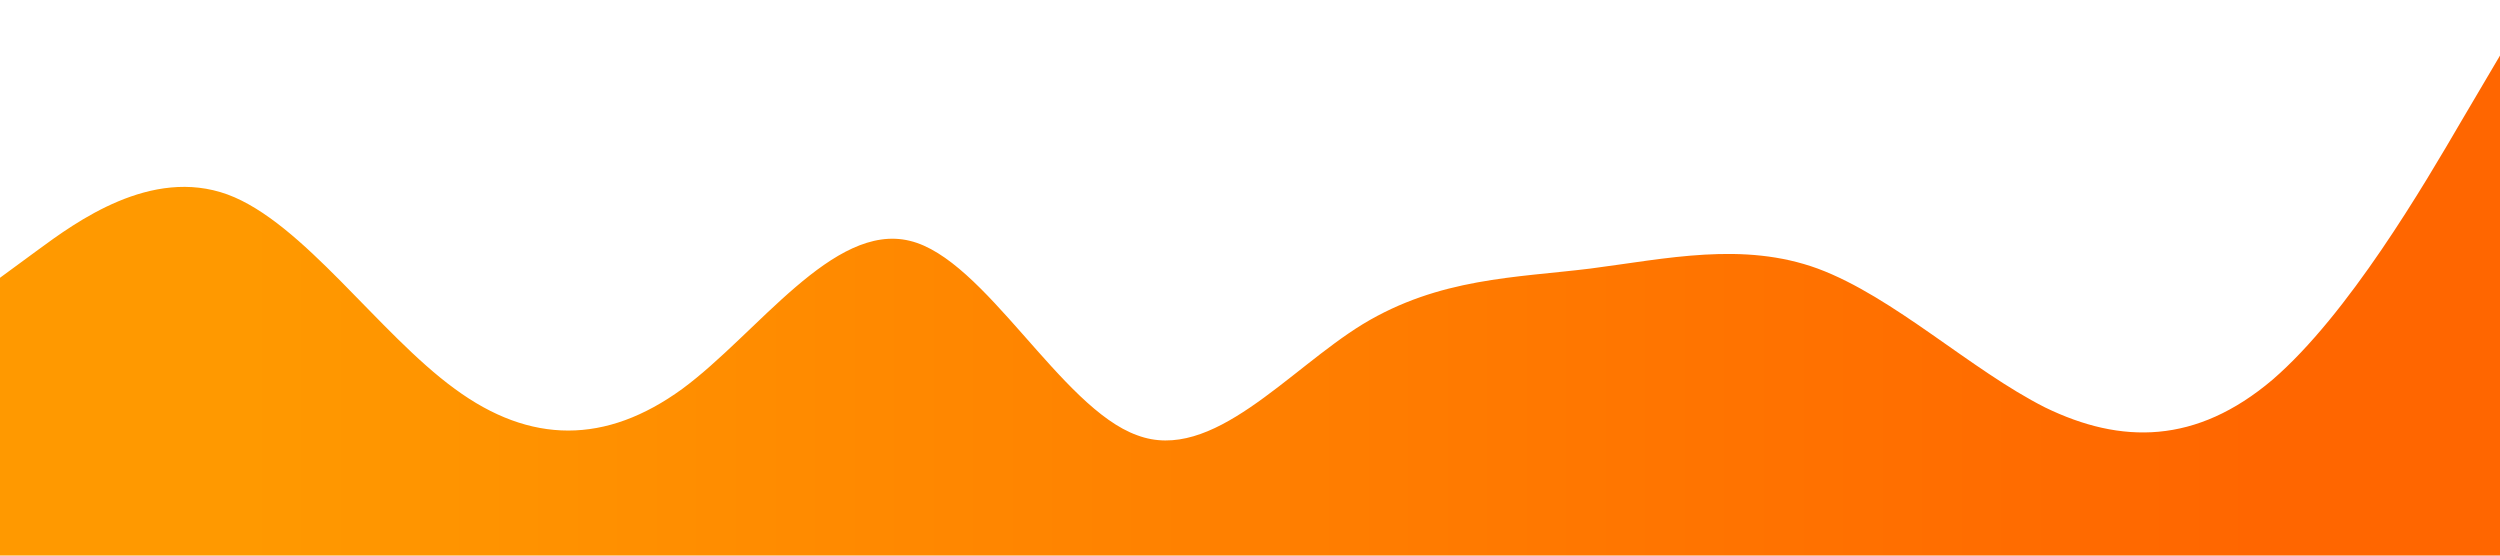
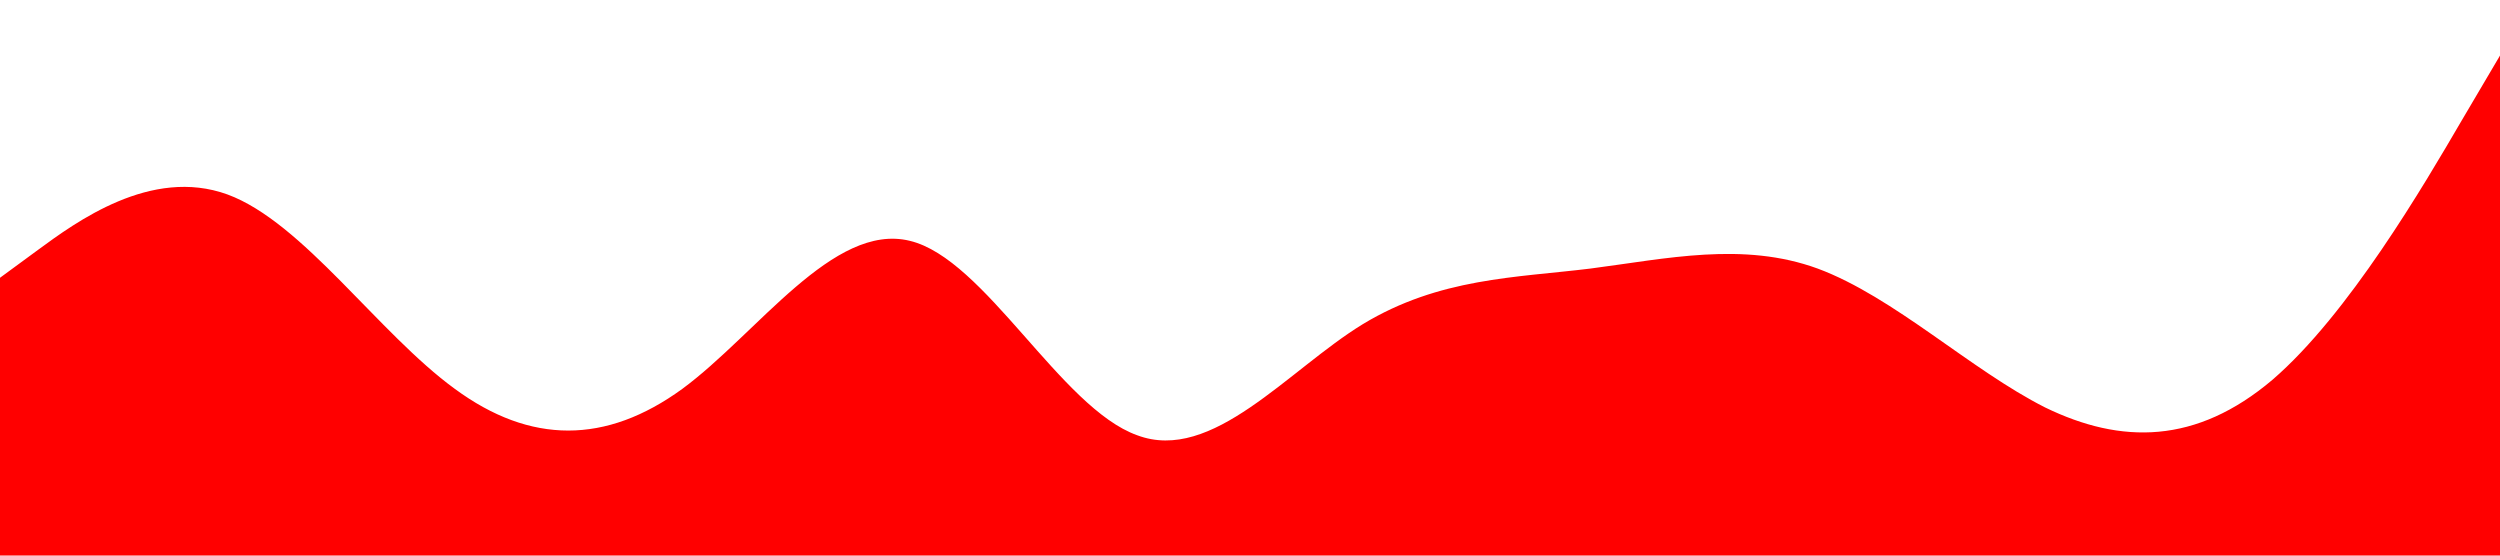
<svg xmlns="http://www.w3.org/2000/svg" viewBox="0 0 1440 320">
-   <defs>
-     <linearGradient id="grad1" x1="0%" y1="0%" x2="100%" y2="0%">
-       <stop offset="10%" style="stop-color:#ff9900;stop-opacity:1" />
-       <stop offset="90%" style="stop-color:#ff6600;stop-opacity:1" />
-     </linearGradient>
-   </defs>
-   <path fill="url(#grad1)" d="M0,160L21.8,144C43.6,128,87,96,131,112C174.5,128,218,192,262,224C305.5,256,349,256,393,224C436.4,192,480,128,524,138.7C567.3,149,611,235,655,250.7C698.2,267,742,213,785,186.7C829.1,160,873,160,916,154.7C960,149,1004,139,1047,154.7C1090.9,171,1135,213,1178,234.7C1221.8,256,1265,256,1309,218.7C1352.7,181,1396,107,1418,69.3L1440,32L1440,320L1418.2,320C1396.4,320,1353,320,1309,320C1265.5,320,1222,320,1178,320C1134.5,320,1091,320,1047,320C1003.6,320,960,320,916,320C872.7,320,829,320,785,320C741.8,320,698,320,655,320C610.9,320,567,320,524,320C480,320,436,320,393,320C349.1,320,305,320,262,320C218.2,320,175,320,131,320C87.3,320,44,320,22,320L0,320Z" />
+   <path fill="#ff0000" d="M0,160L21.8,144C43.6,128,87,96,131,112C174.5,128,218,192,262,224C305.5,256,349,256,393,224C436.4,192,480,128,524,138.7C567.3,149,611,235,655,250.7C698.2,267,742,213,785,186.7C829.1,160,873,160,916,154.7C960,149,1004,139,1047,154.7C1090.9,171,1135,213,1178,234.7C1221.8,256,1265,256,1309,218.7C1352.7,181,1396,107,1418,69.3L1440,32L1440,320L1418.2,320C1396.4,320,1353,320,1309,320C1265.5,320,1222,320,1178,320C1134.5,320,1091,320,1047,320C1003.6,320,960,320,916,320C872.7,320,829,320,785,320C741.8,320,698,320,655,320C610.9,320,567,320,524,320C480,320,436,320,393,320C349.1,320,305,320,262,320C218.2,320,175,320,131,320C87.3,320,44,320,22,320L0,320Z" />
</svg>
